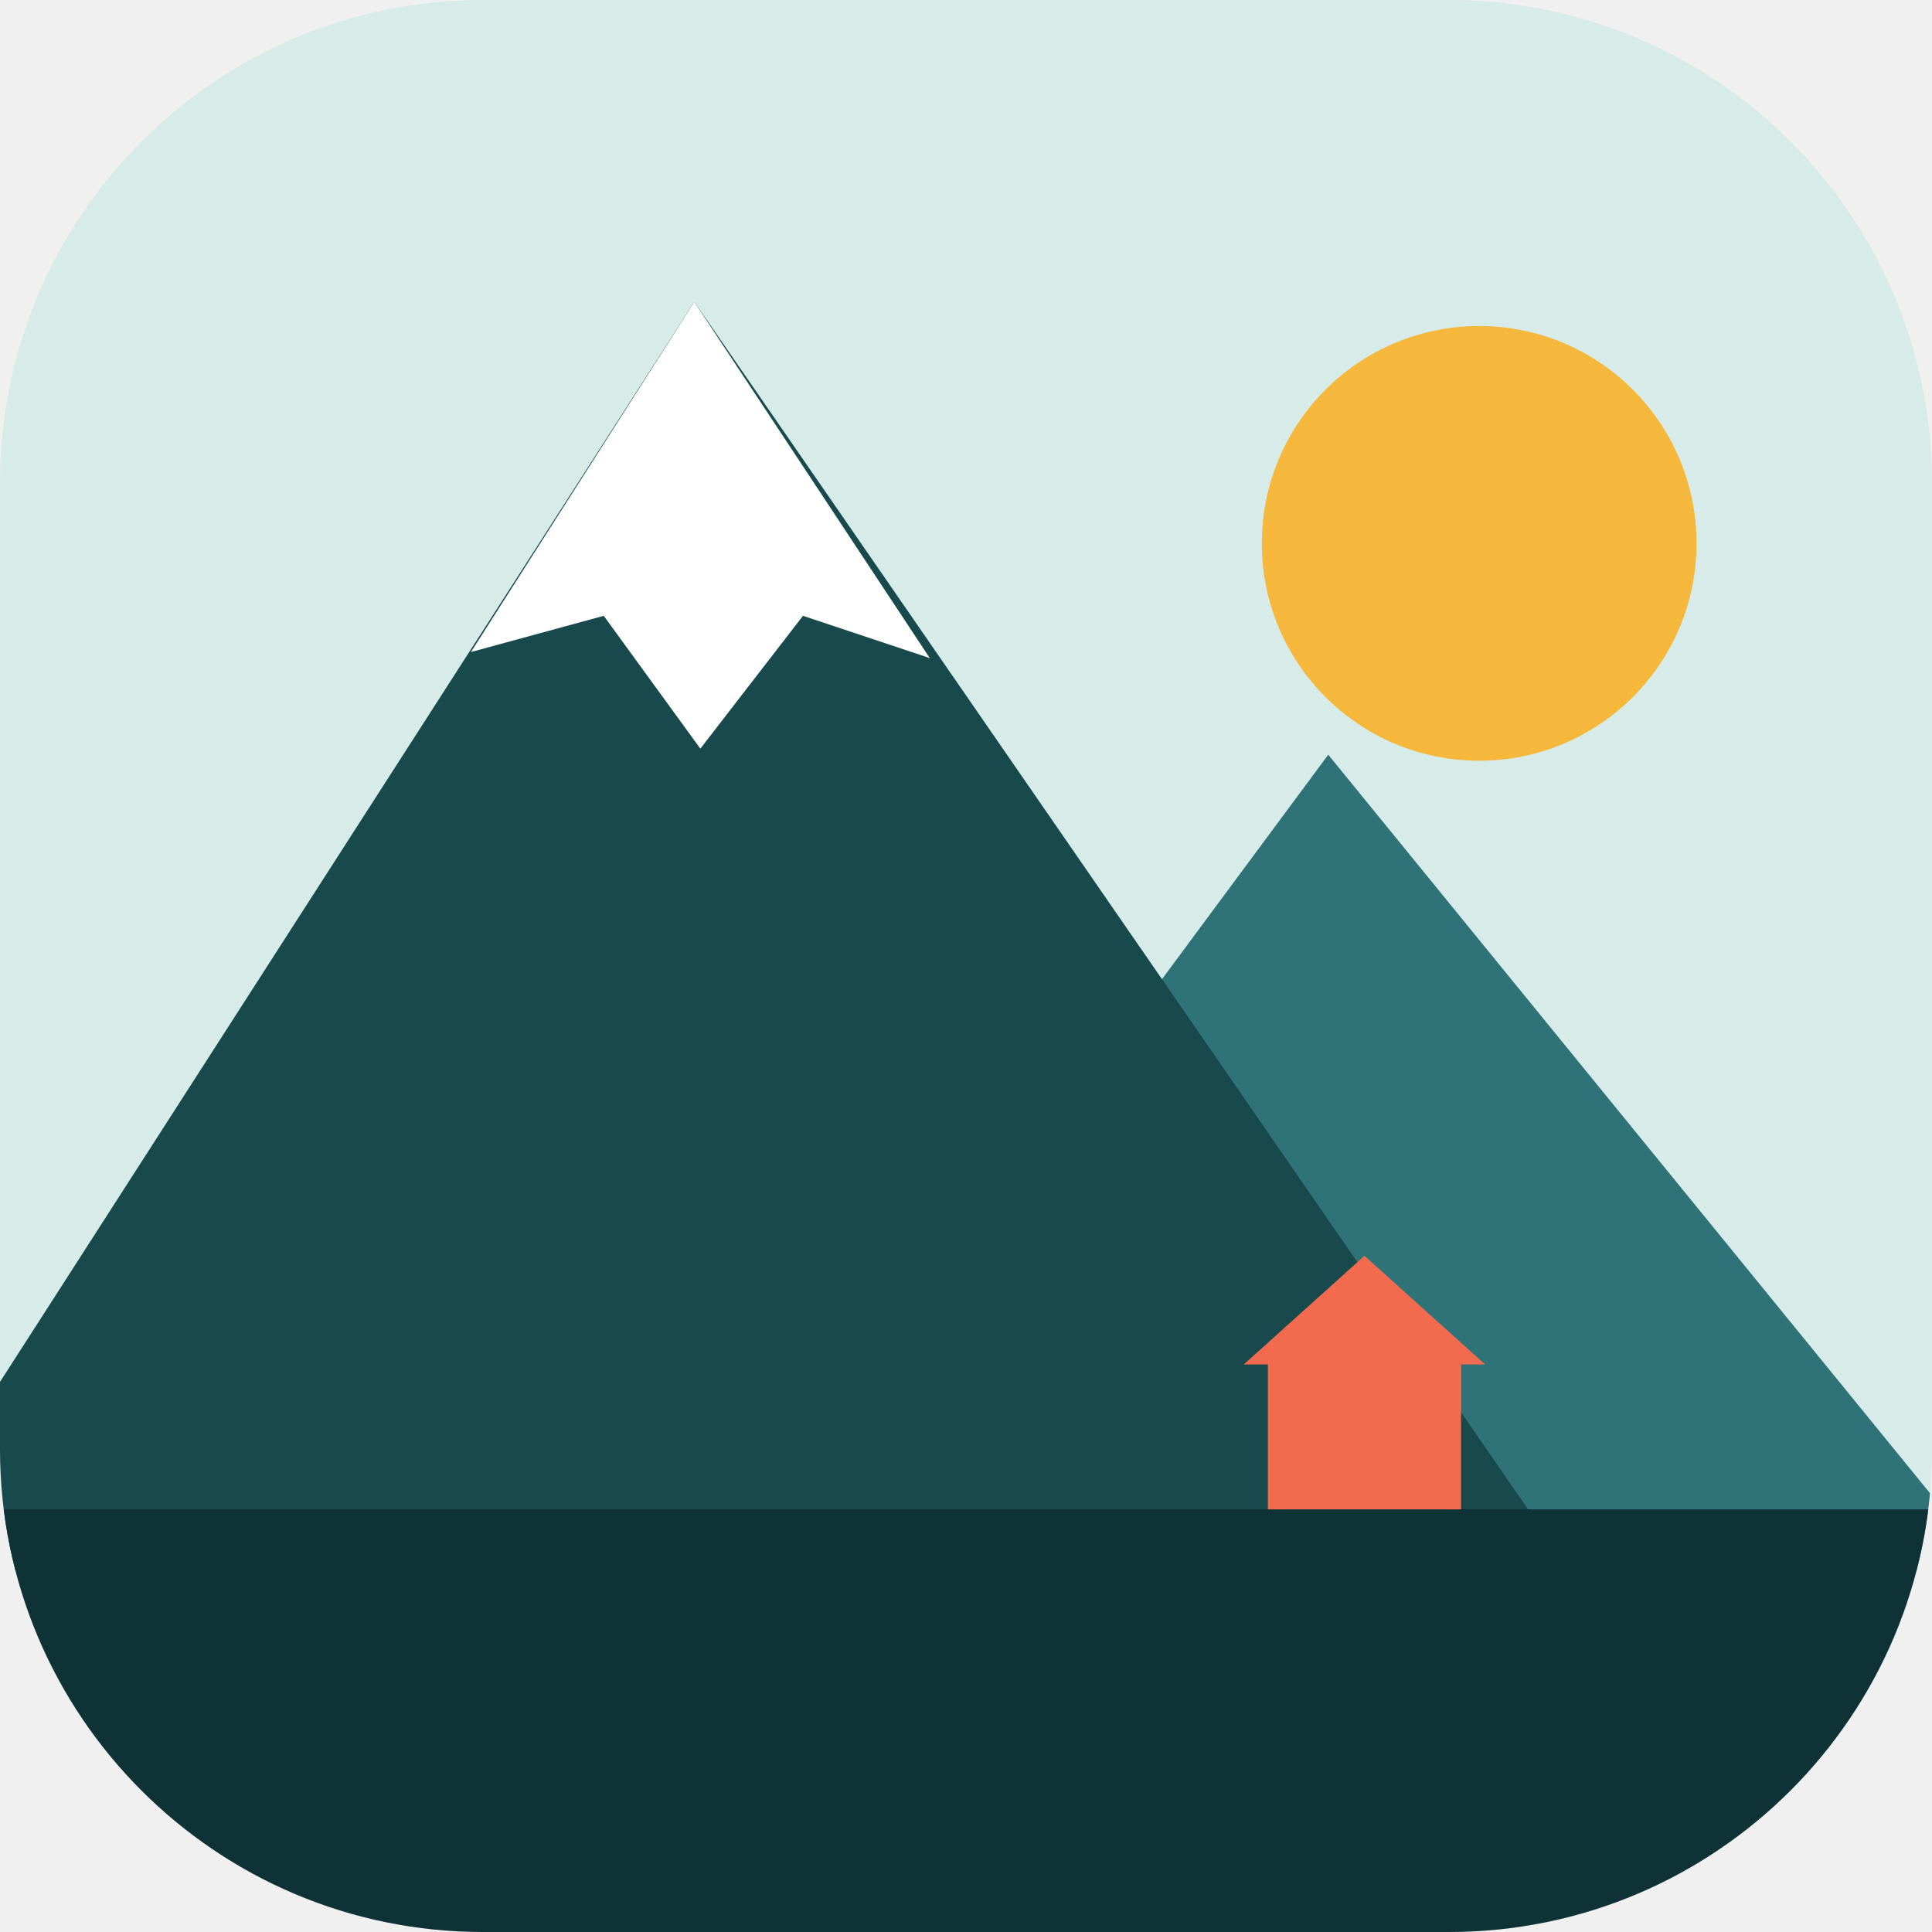
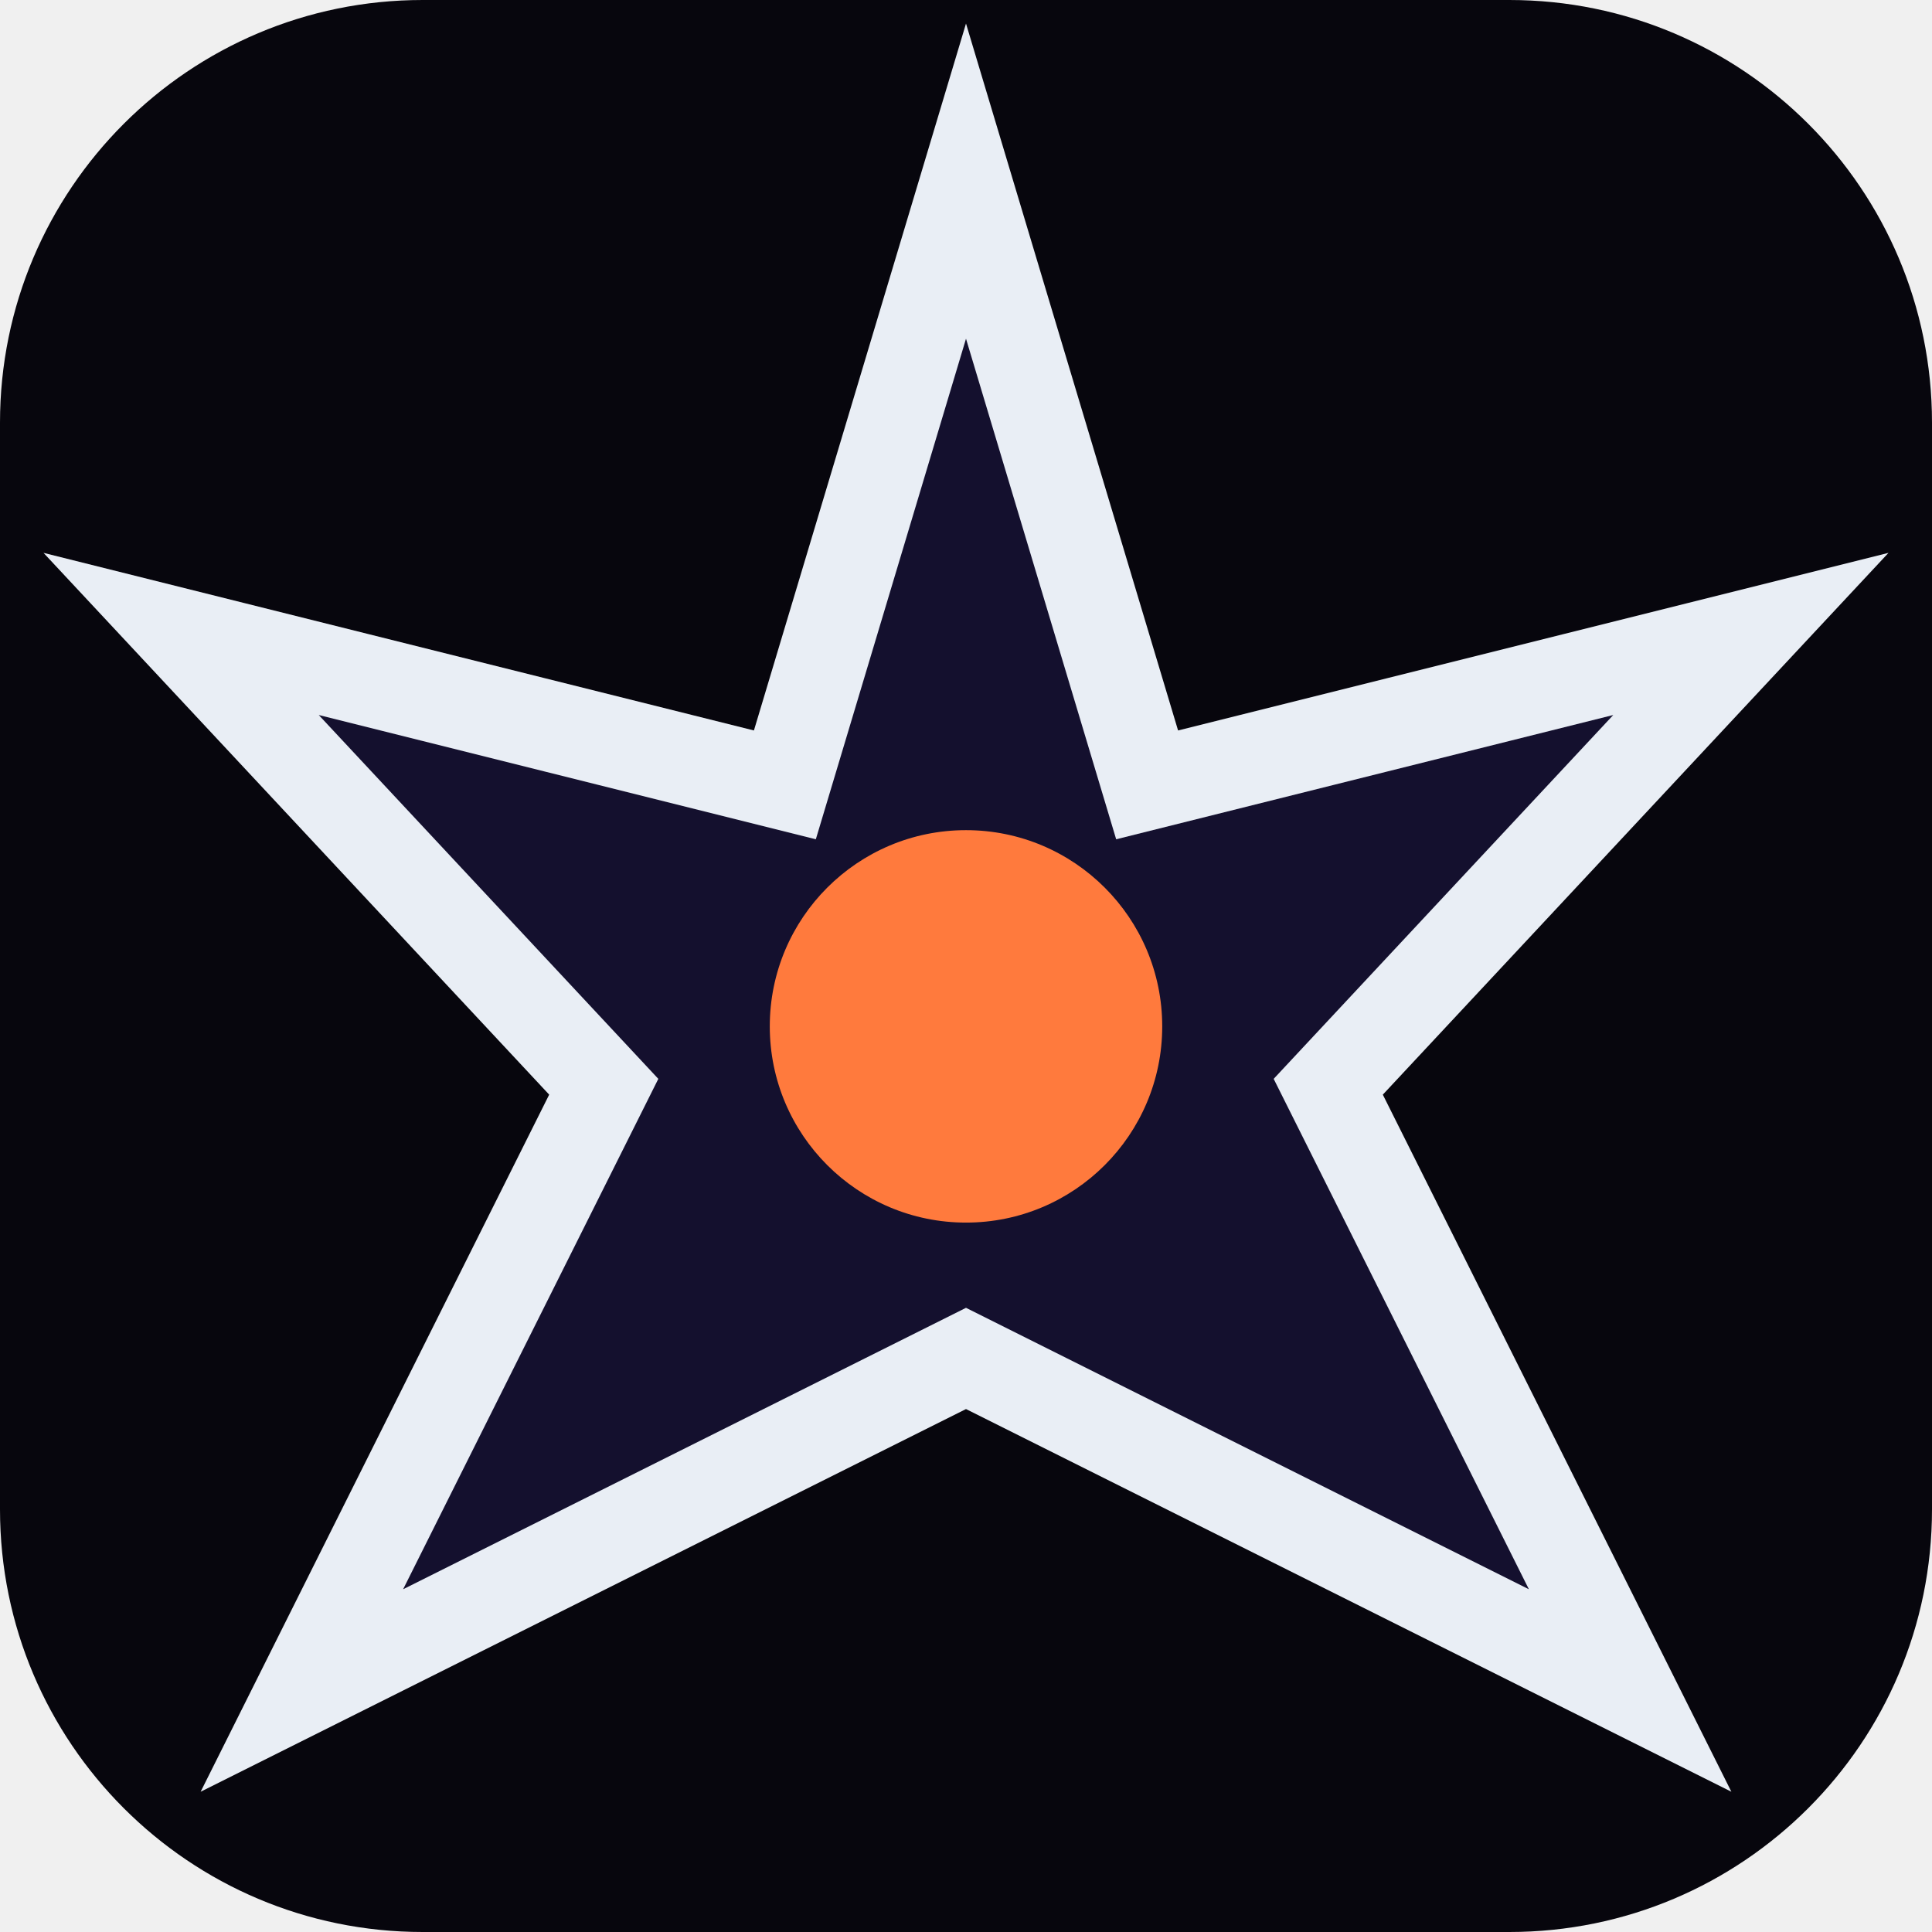
- <svg xmlns="http://www.w3.org/2000/svg" viewBox="0 0 32 32">
-   <defs>
-     <clipPath id="r">
-       <rect width="32" height="32" rx="8" />
-     </clipPath>
-   </defs>
-   <g clip-path="url(#r)">
-     <rect width="32" height="32" fill="#D7ECE8" />
-     <circle cx="24.5" cy="9" r="3.6" fill="#F5B83D" />
-     <path d="M12 26 L22 12.5 L33 26 Z" fill="#2F7378" />
-     <path d="M-2 26 L11.5 5 L26 26 Z" fill="#17494D" />
-     <path d="M11.5 5 L7.8 10.8 L10 10.2 L11.6 12.4 L13.3 10.2 L15.4 10.9 Z" fill="#FFFFFF" />
-     <rect y="25" width="32" height="7" fill="#0F3236" />
-     <rect x="21" y="22.4" width="3.2" height="2.6" fill="#F26B4E" />
-     <path d="M20.6 22.6 L22.6 20.8 L24.6 22.6 Z" fill="#F26B4E" />
-   </g>
+ <svg xmlns="http://www.w3.org/2000/svg" viewBox="0 0 64 64">
+   <rect width="64" height="64" rx="14" fill="#07060d" />
+   <path d="M32 6 L38 26 L58 21 L44 36 L54 56 L32 45 L10 56 L20 36 L6 21 L26 26 Z" fill="#14102e" stroke="#e9eef5" stroke-width="3" stroke-linejoin="miter" />
+   <circle cx="32" cy="34" r="6.5" fill="#ff7a3d" />
</svg>
